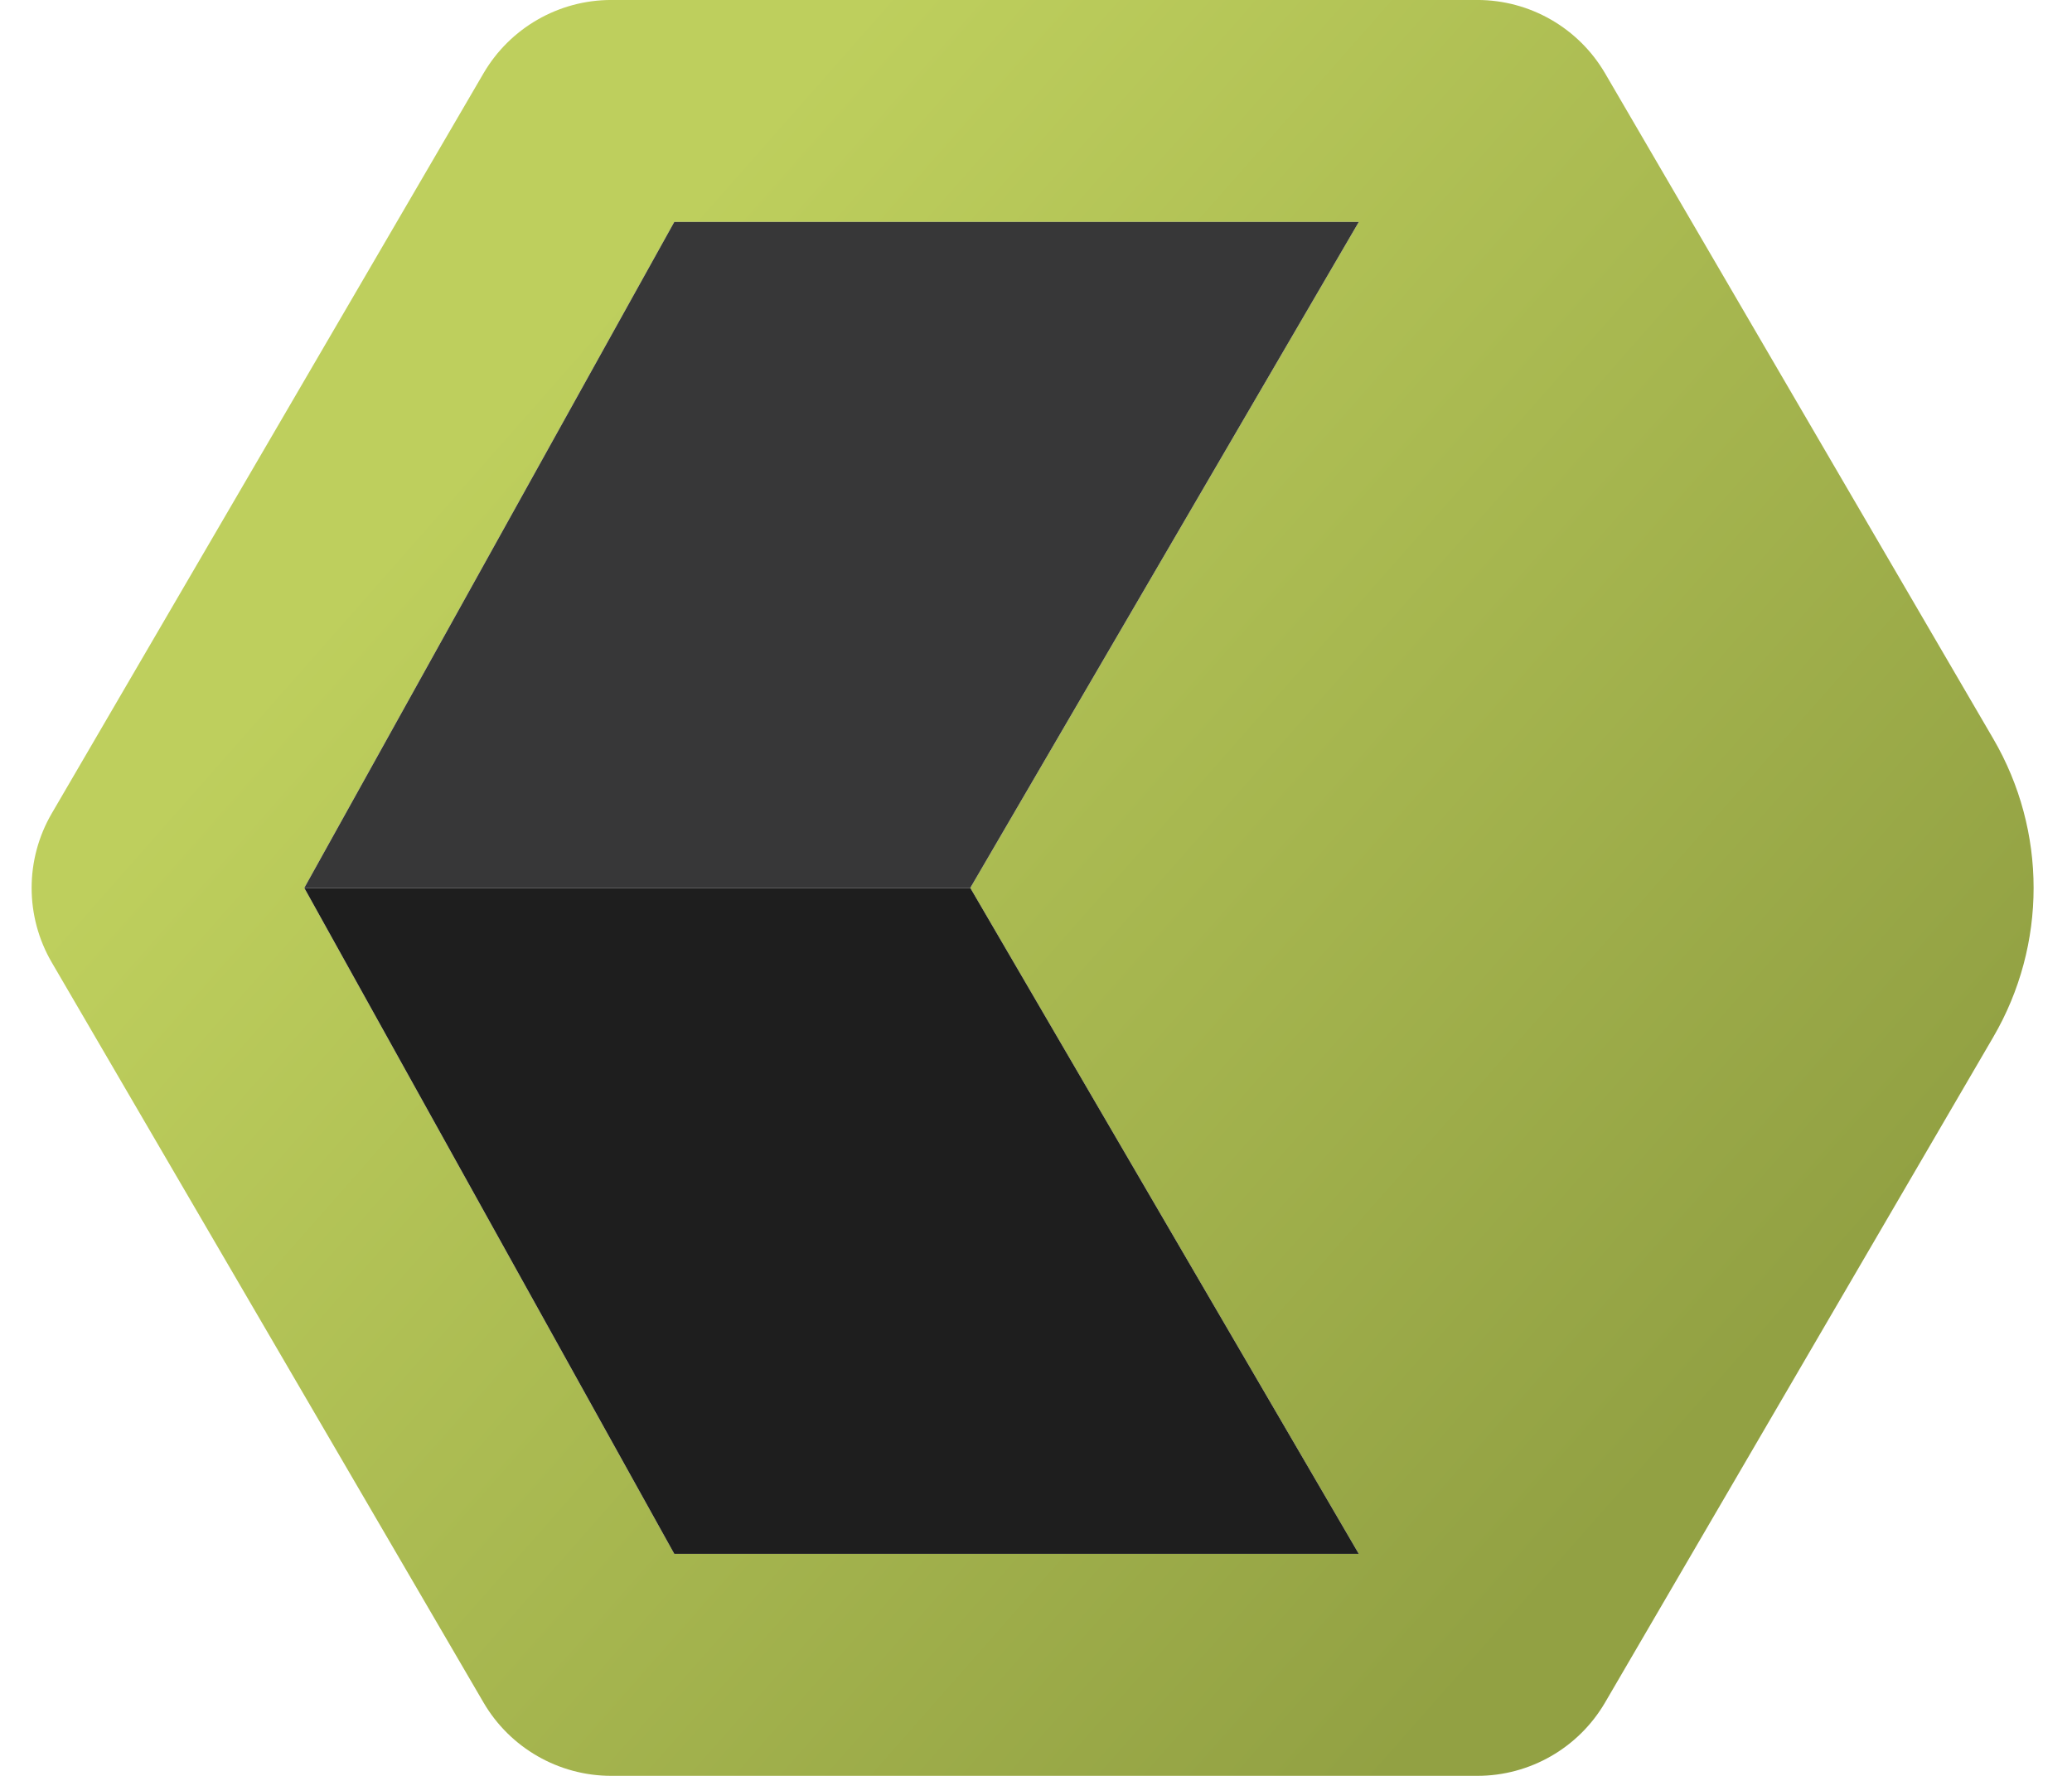
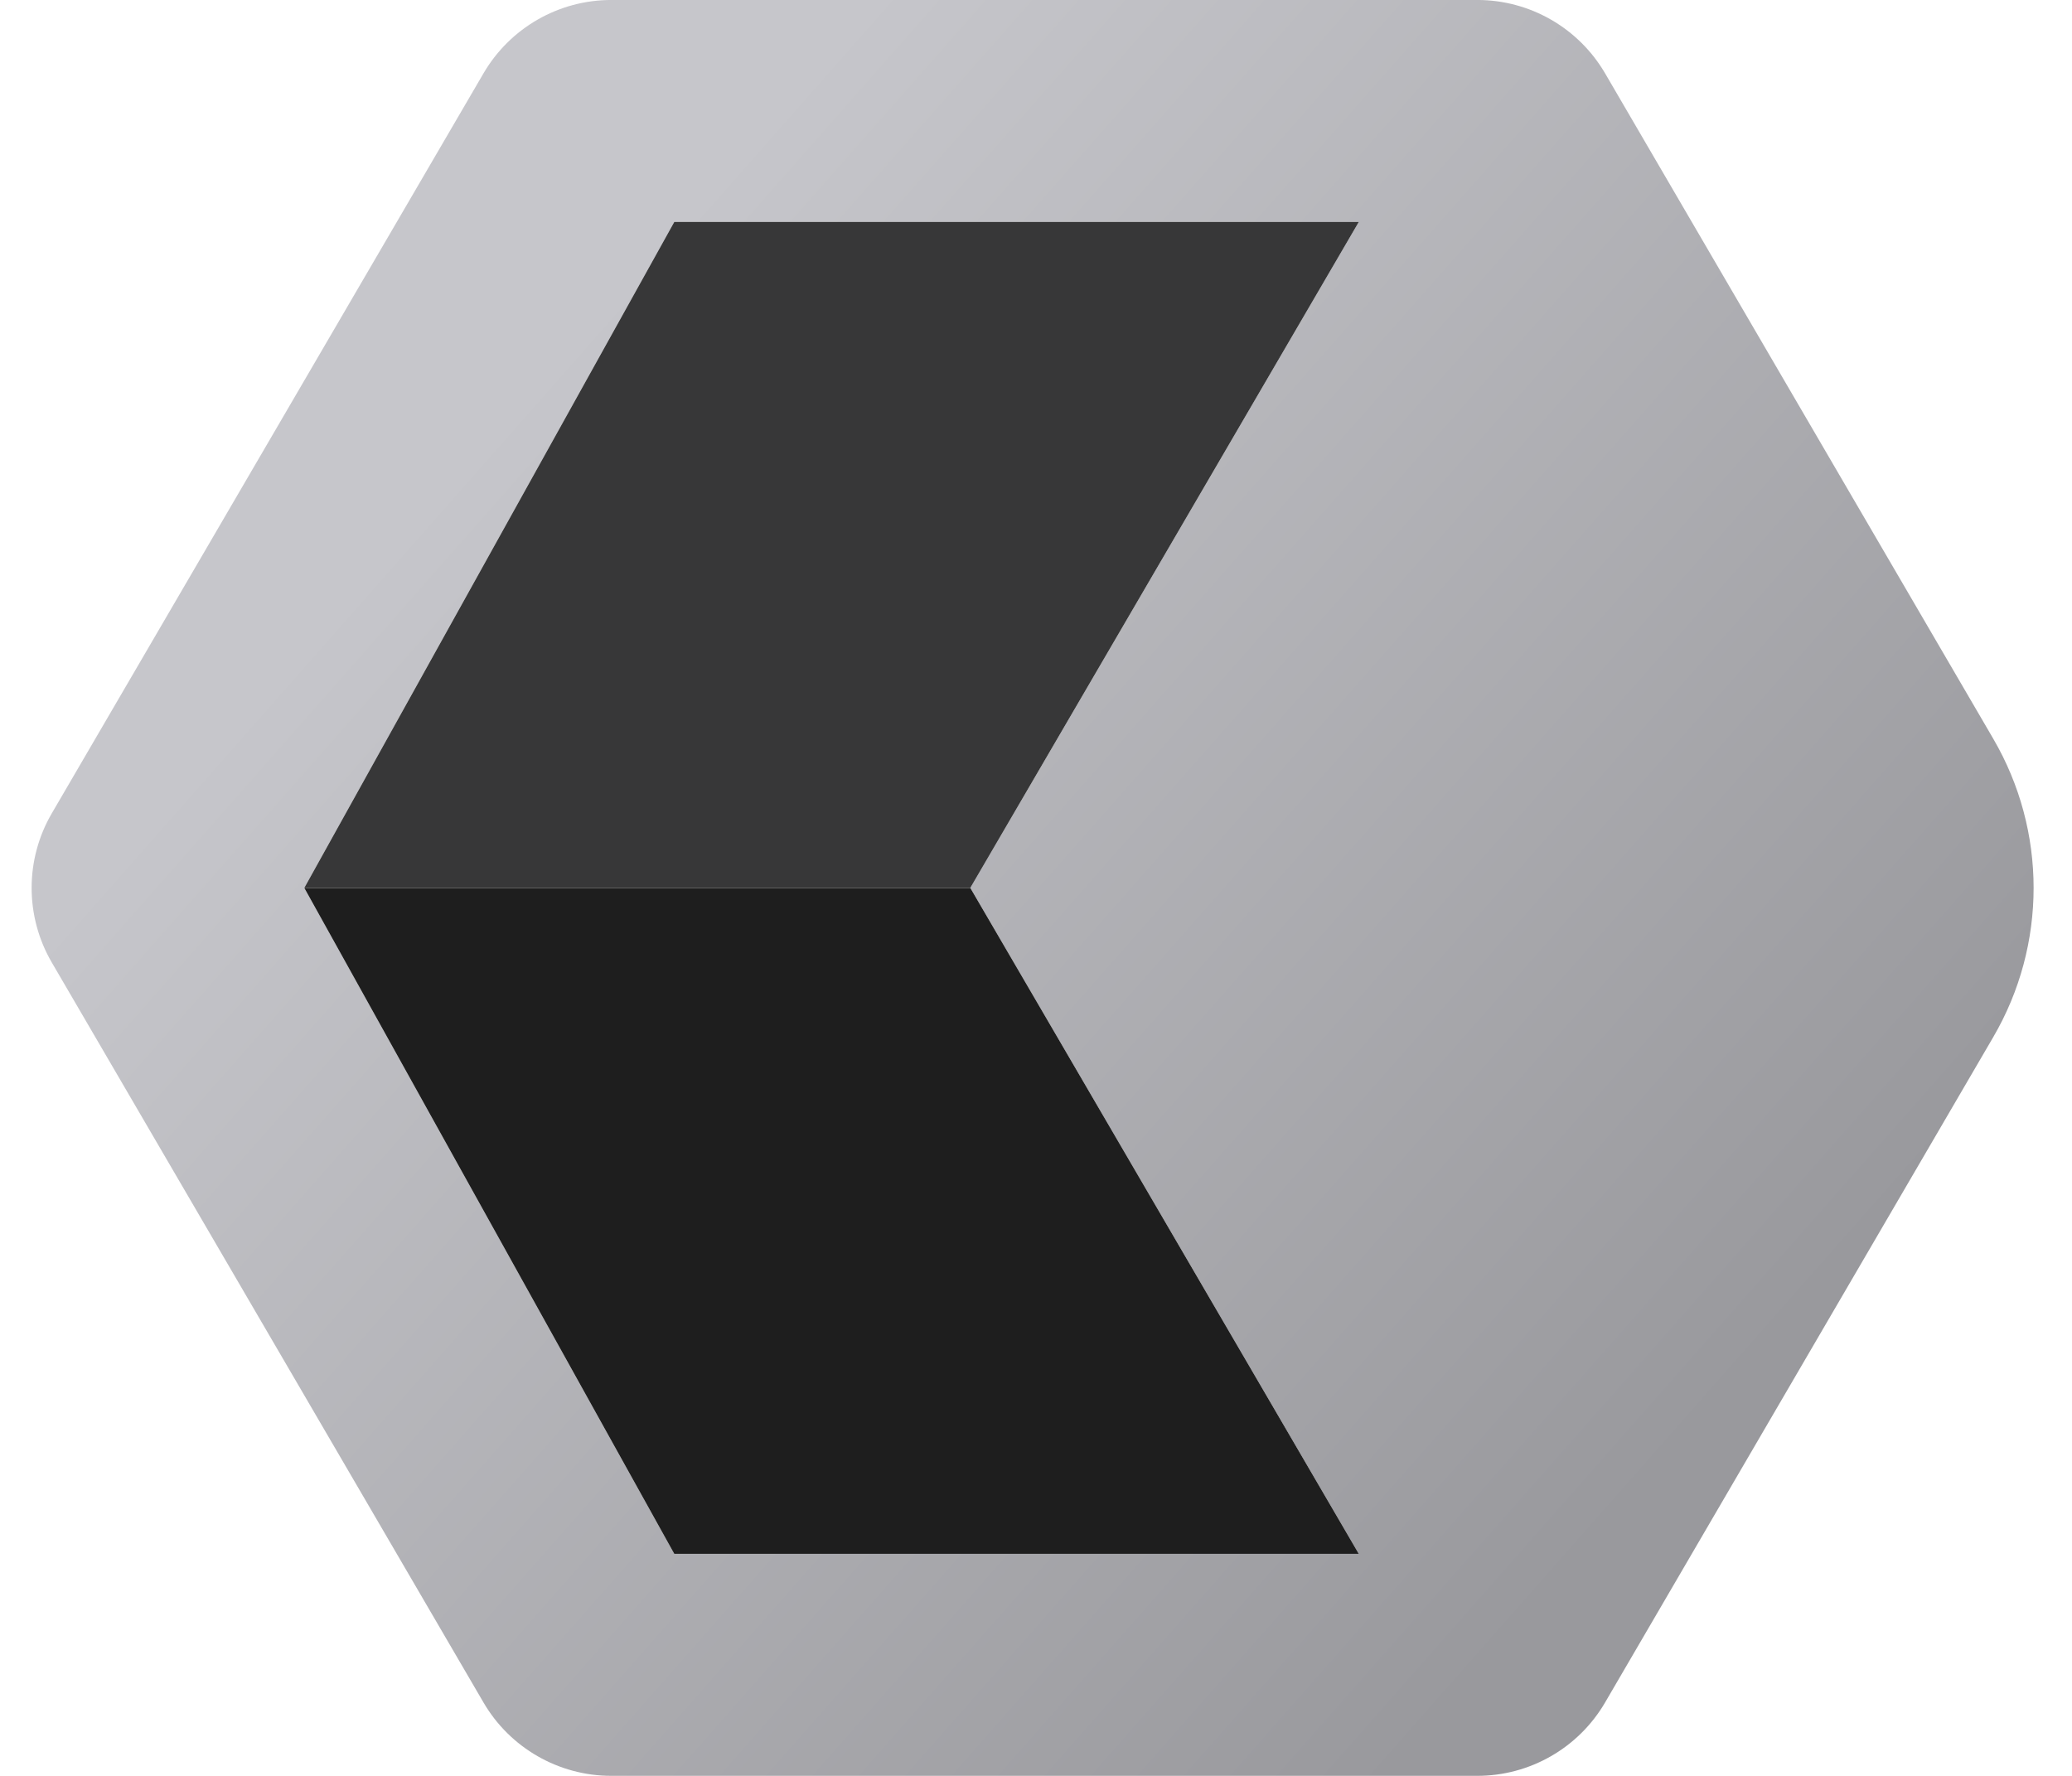
<svg xmlns="http://www.w3.org/2000/svg" width="28" height="24" viewBox="36.64 62.29 340 291.43" fill="none">
  <path fill-rule="evenodd" clip-rule="evenodd" d="M279.051 62.286C287.689 62.286 295.676 66.874 300.029 74.335L314.25 98.714L363.724 183.526C372.546 198.65 372.546 217.35 363.724 232.474L314.25 317.286L300.029 341.665C295.676 349.126 287.689 353.714 279.051 353.714H136.949C128.311 353.714 120.324 349.126 115.972 341.665L45.138 220.237C40.727 212.675 40.727 203.325 45.138 195.763L115.972 74.335C120.324 66.874 128.311 62.286 136.949 62.286H279.051ZM86.571 208L147.286 317.286H259.607L195.857 208L259.607 98.714H147.286L86.571 208Z" fill="url(#paint0_linear_609_292)" />
  <path fill-rule="evenodd" clip-rule="evenodd" d="M147.286 317.286L86.572 208H195.857L259.607 317.286H147.286Z" fill="#1E1E1E" style="fill:#1E1E1E;fill:color(display-p3 0.118 0.118 0.118);fill-opacity:1;" />
  <path fill-rule="evenodd" clip-rule="evenodd" d="M195.857 208H86.572L147.286 98.714H259.607L195.857 208Z" fill="#373738" style="fill:#373738;fill:color(display-p3 0.216 0.216 0.22);fill-opacity:1;" />
  <defs>
    <linearGradient id="paint0_linear_609_292" x1="147.286" y1="98.714" x2="340.061" y2="268.714" gradientUnits="userSpaceOnUse">
-       <stop stop-color="#BECF5D" style="stop-color:#BECF5D;stop-color:color(display-p3 0.745 0.812 0.365);stop-opacity:1;" />
-       <stop offset="1" stop-color="#92A143" style="stop-color:#92A143;stop-color:color(display-p3 0.572 0.63 0.262);stop-opacity:1;" />
+       <stop stop-color="#C6C6CB" />
+       <stop offset="1" stop-color="#99999D" />
    </linearGradient>
  </defs>
</svg>
